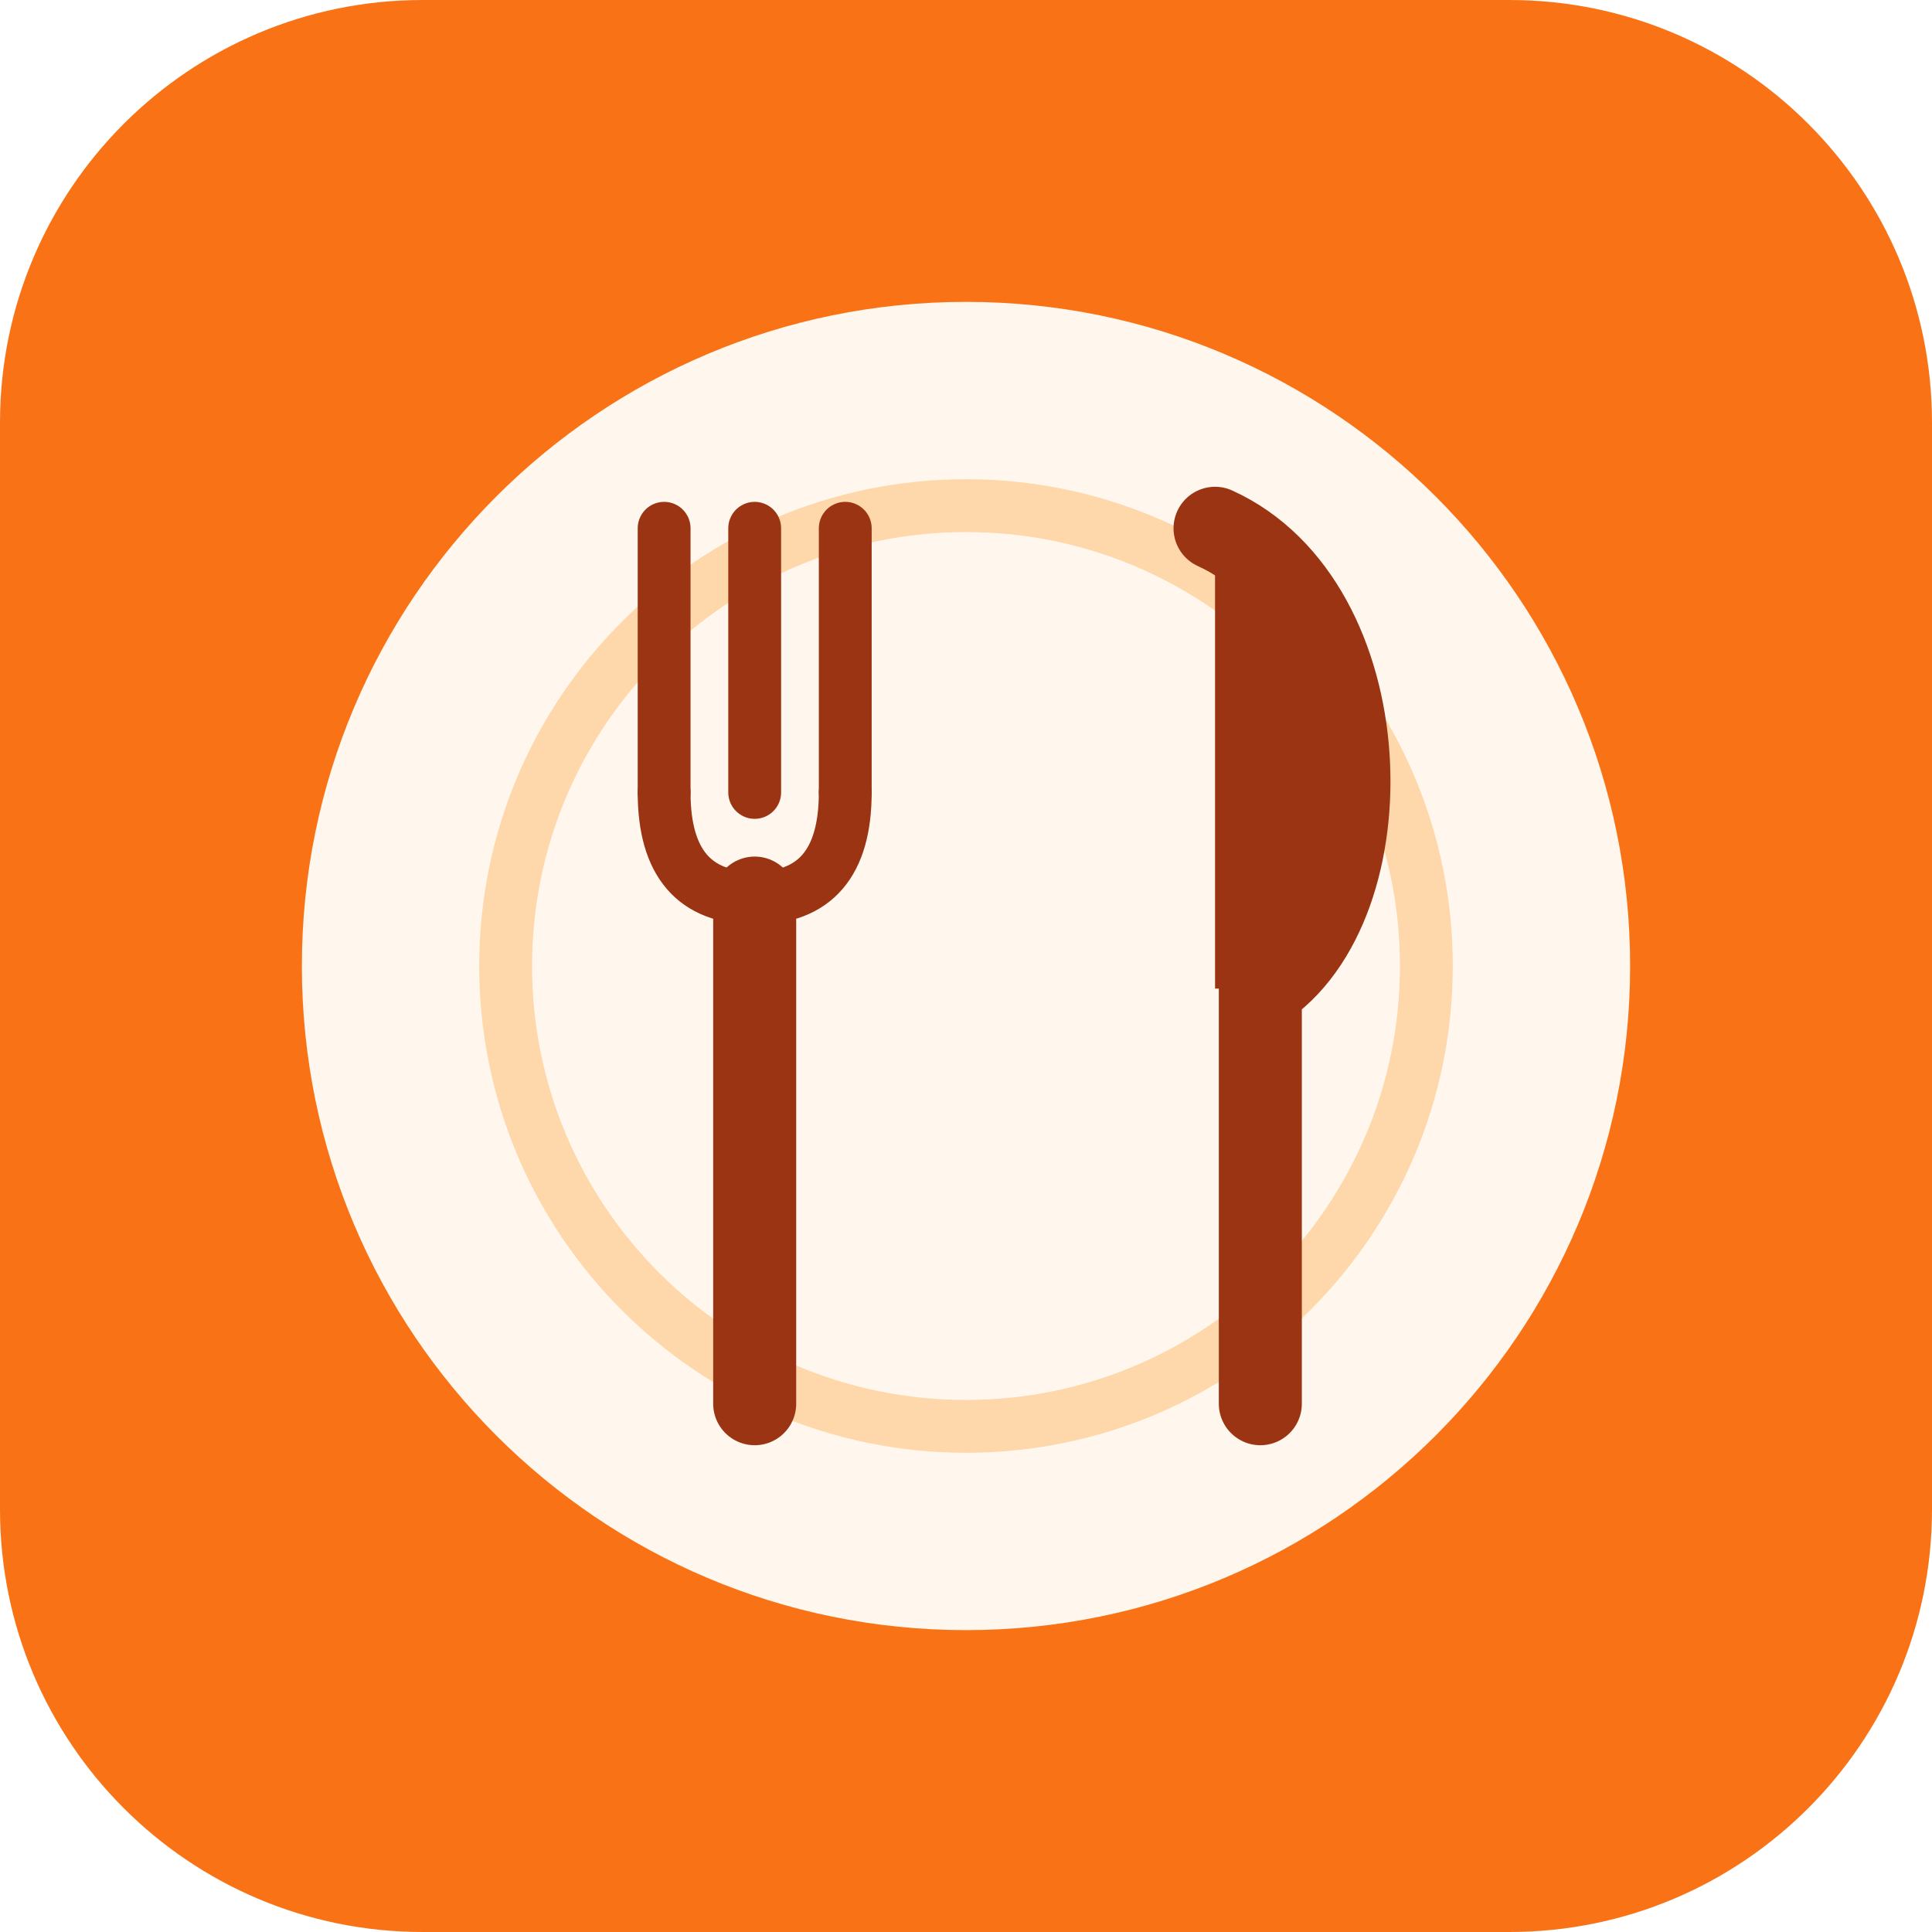
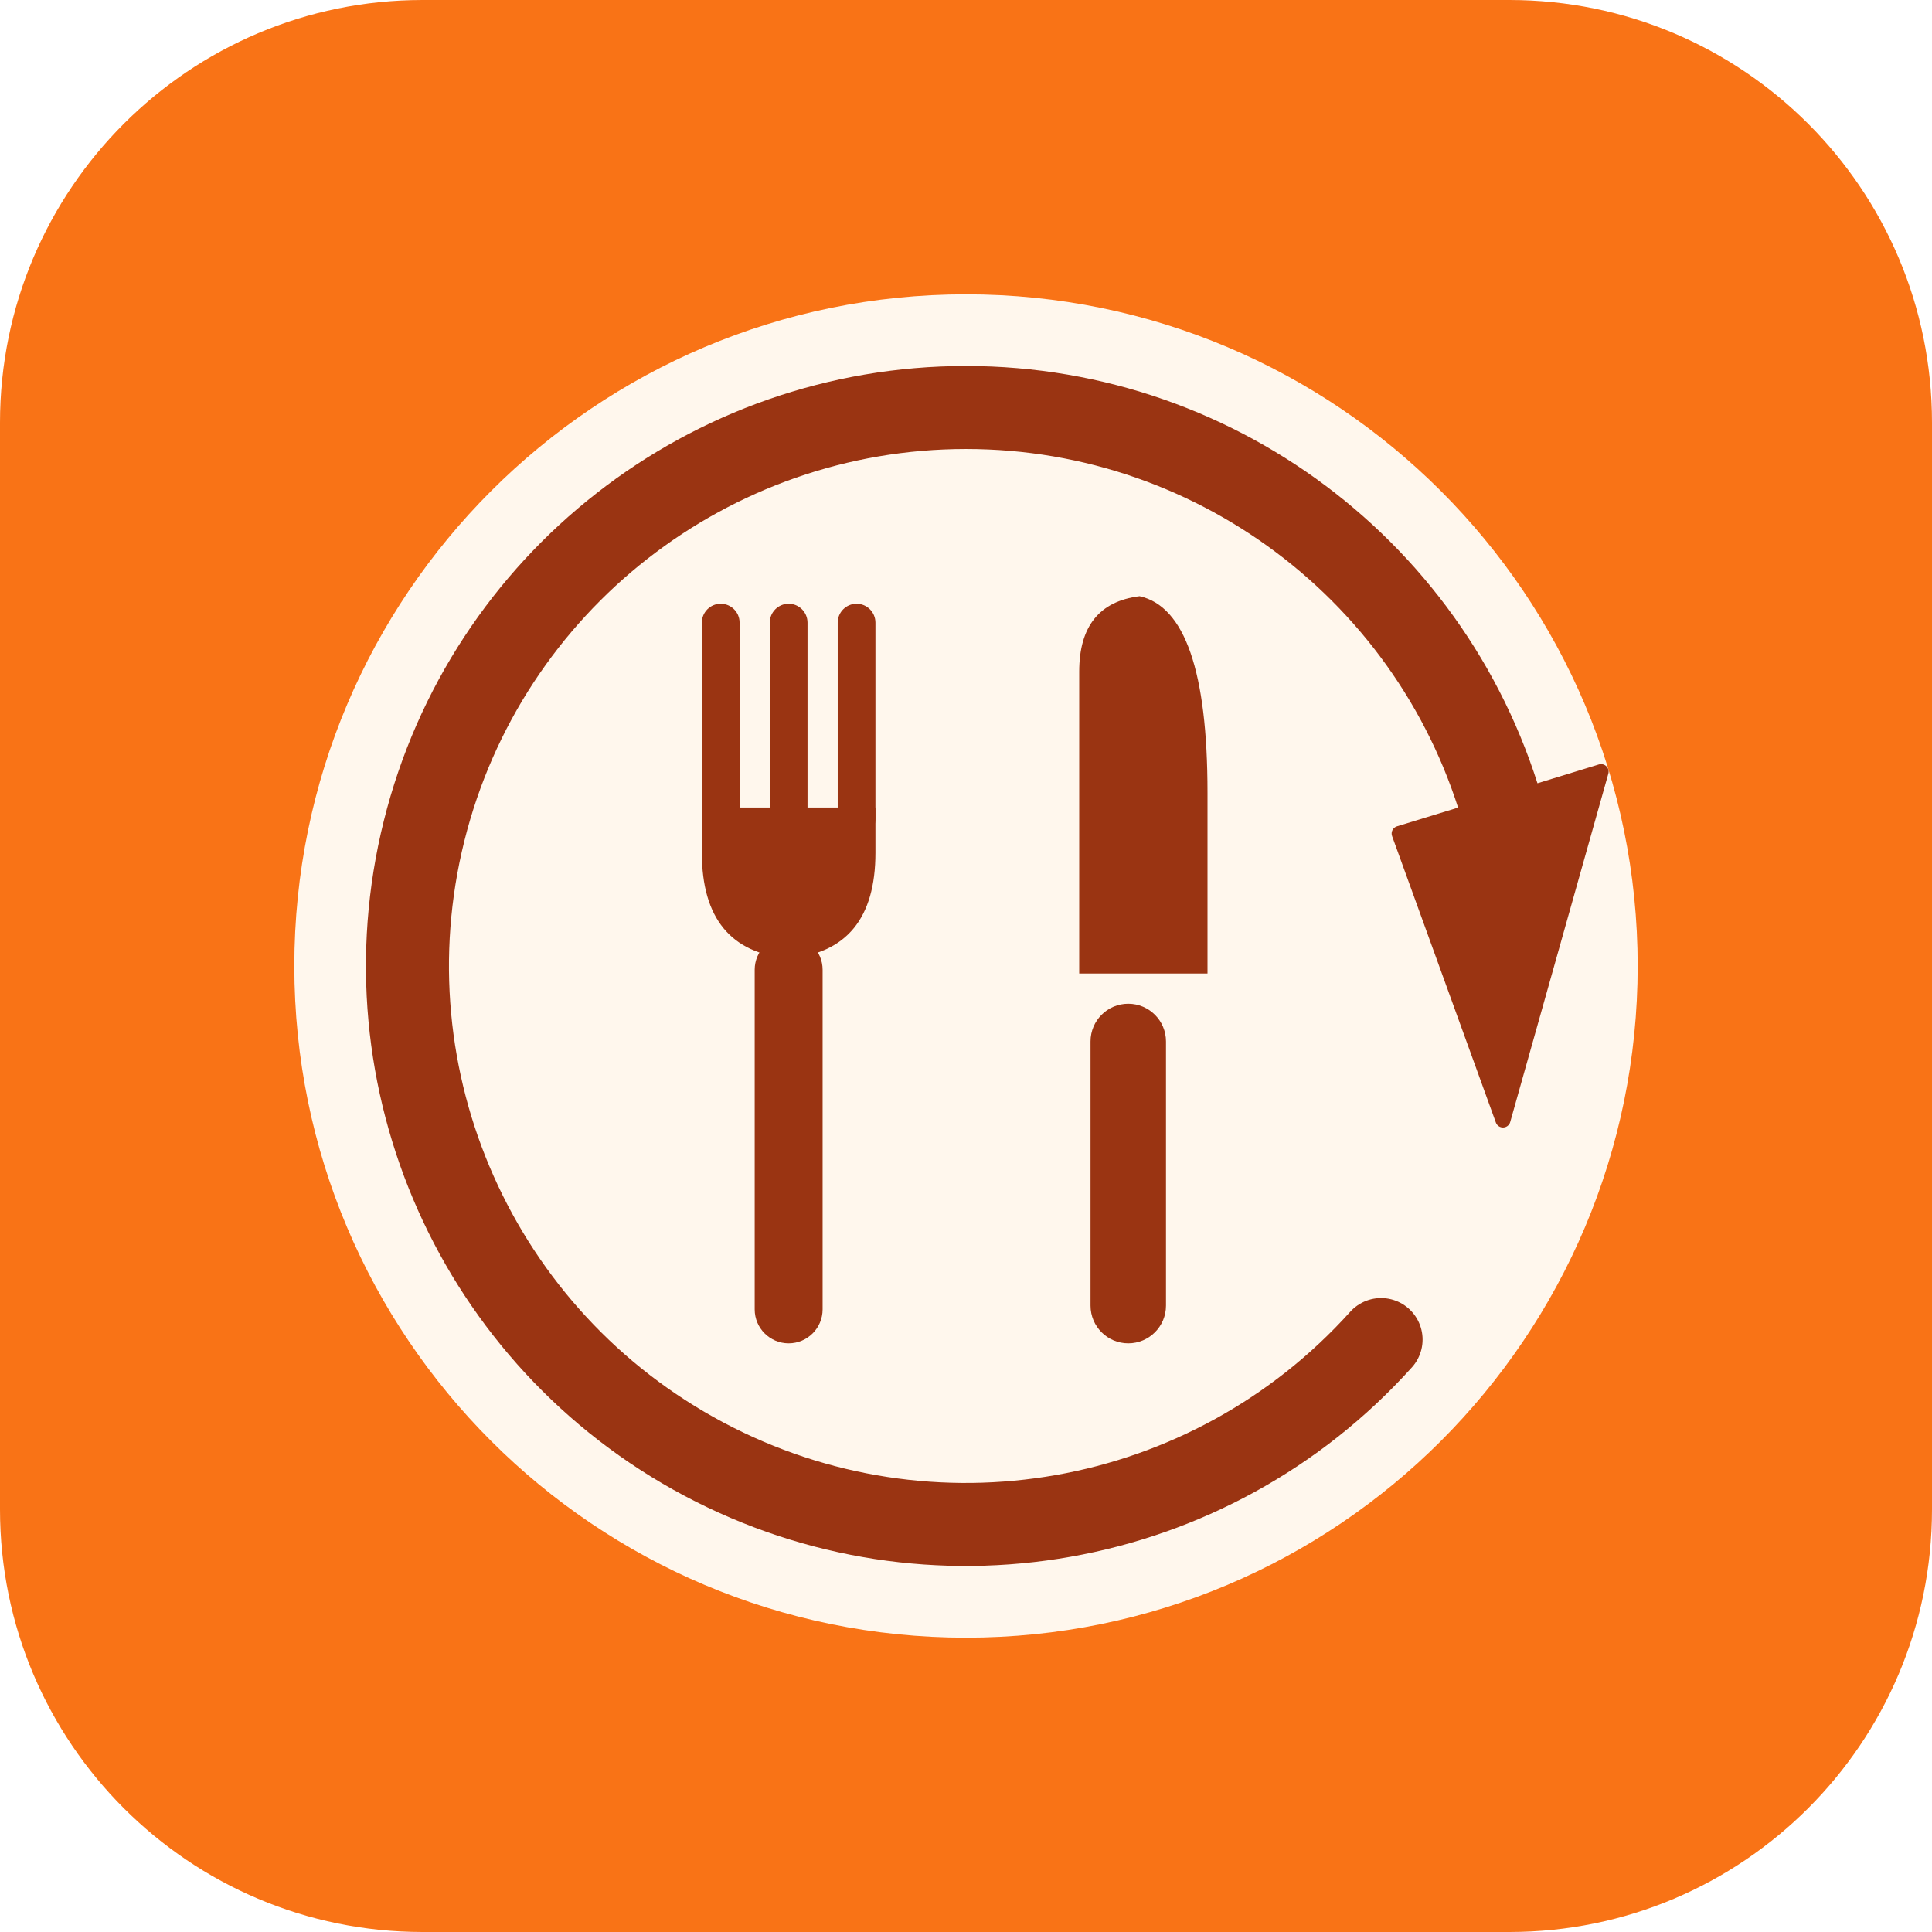
<svg xmlns="http://www.w3.org/2000/svg" viewBox="0 0 512 512">
  <rect width="512" height="512" rx="112" fill="#F97316" />
-   <circle cx="256" cy="256" r="176" fill="#FFF7ED" />
-   <circle cx="256" cy="256" r="122" fill="none" stroke="#FED7AA" stroke-width="14" />
-   <g stroke="#9A3412" stroke-linecap="round" fill="none">
-     <path d="M176 140 V210 M200 140 V210 M224 140 V210" stroke-width="14" />
-     <path d="M176 210 Q176 238 200 238 Q224 238 224 210" stroke-width="14" />
-     <path d="M200 238 V372" stroke-width="22" />
+   <circle cx="256" cy="256" r="178" fill="#FFF7ED" />
+   <path d="M366.0 355.0 A148 148 0 1 1 399.6 220.2" fill="none" stroke="#9A3412" stroke-width="22" stroke-linecap="round" />
+   <path d="M424.3 204.5 L398.3 296.8 L370.8 220.9 Z" fill="#9A3412" stroke="#9A3412" stroke-width="4" stroke-linejoin="round" />
+   <g fill="#9A3412">
+     <rect x="186" y="160" width="10" height="62" rx="5" />
+     <rect x="204" y="160" width="10" height="62" rx="5" />
+     <rect x="222" y="160" width="10" height="62" rx="5" />
+     <path d="M186 214 H232 V226 Q232 252 209 254 Q186 252 186 226 Z" />
+     <rect x="200" y="248" width="18" height="108" rx="9" />
+     <path d="M286 258 V178 Q286 160 302 158 Q320 162 320 210 V258 Z" />
+     <rect x="289" y="266" width="20" height="90" rx="10" />
  </g>
-   <path d="M322 140 C366 160 368 240 334 262 L334 372" stroke="#9A3412" stroke-width="22" stroke-linecap="round" stroke-linejoin="round" fill="none" />
-   <path d="M322 140 C366 160 368 240 334 262 L322 262 Z" fill="#9A3412" />
</svg>
